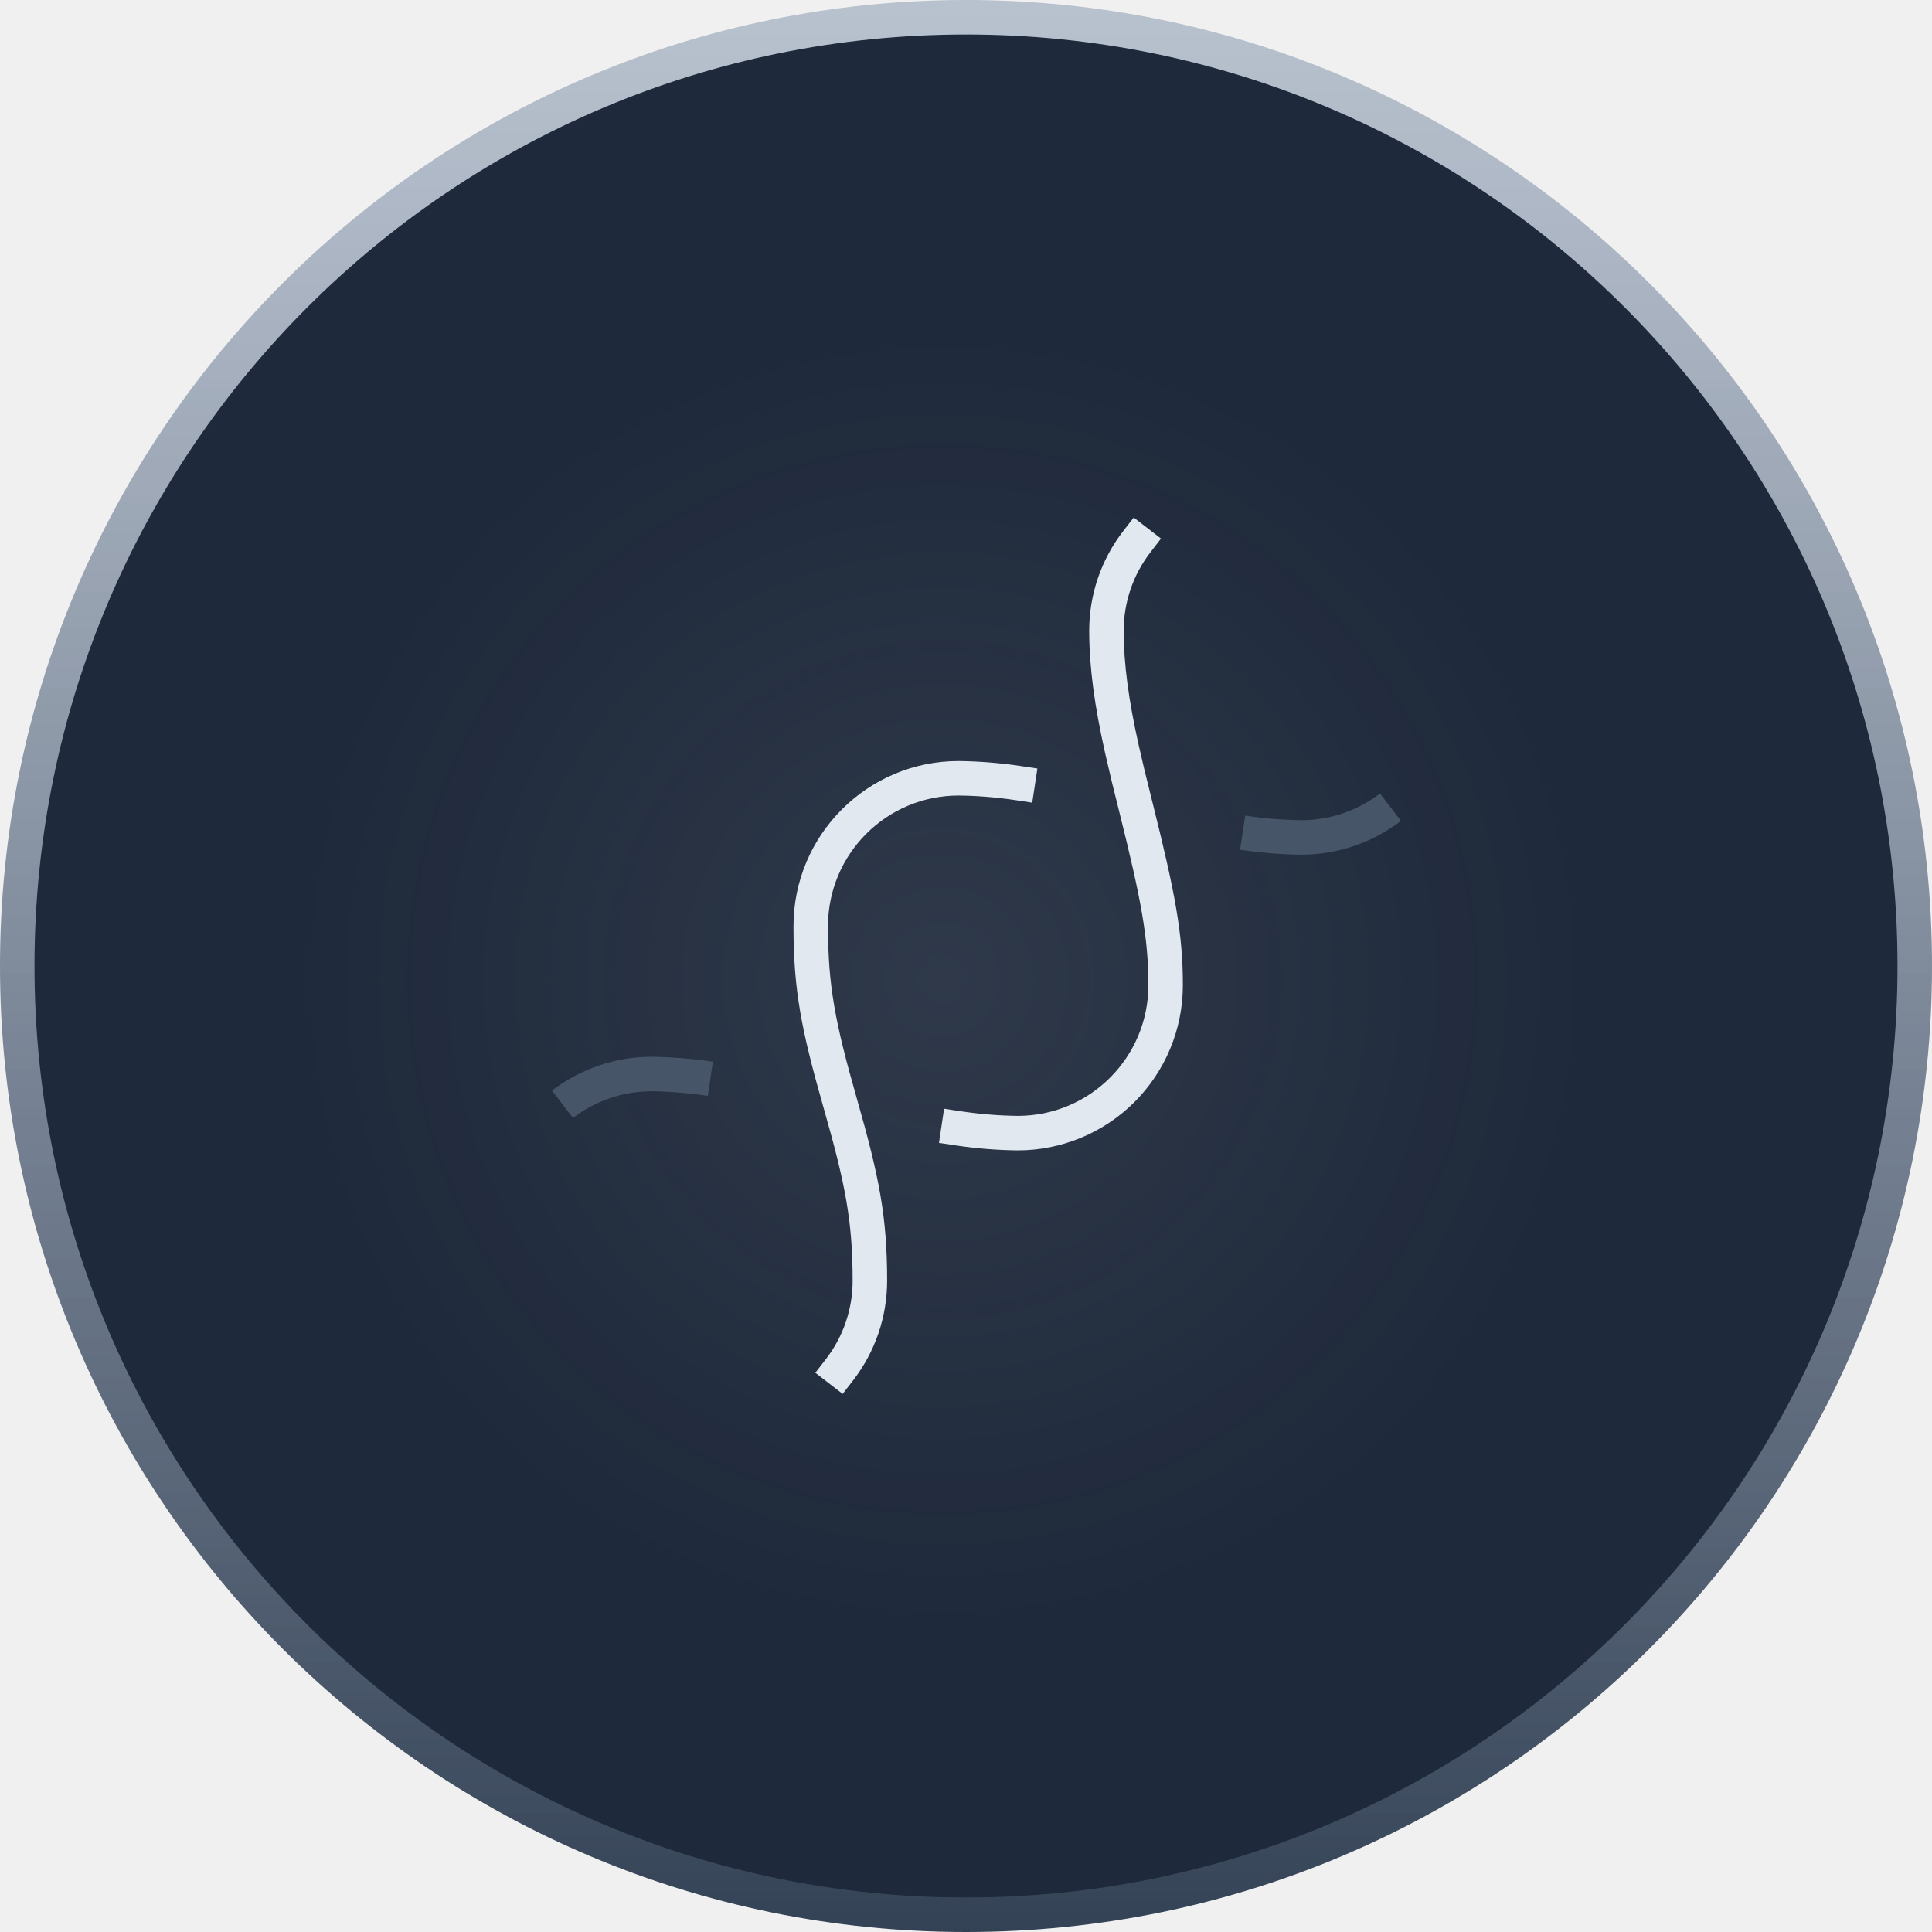
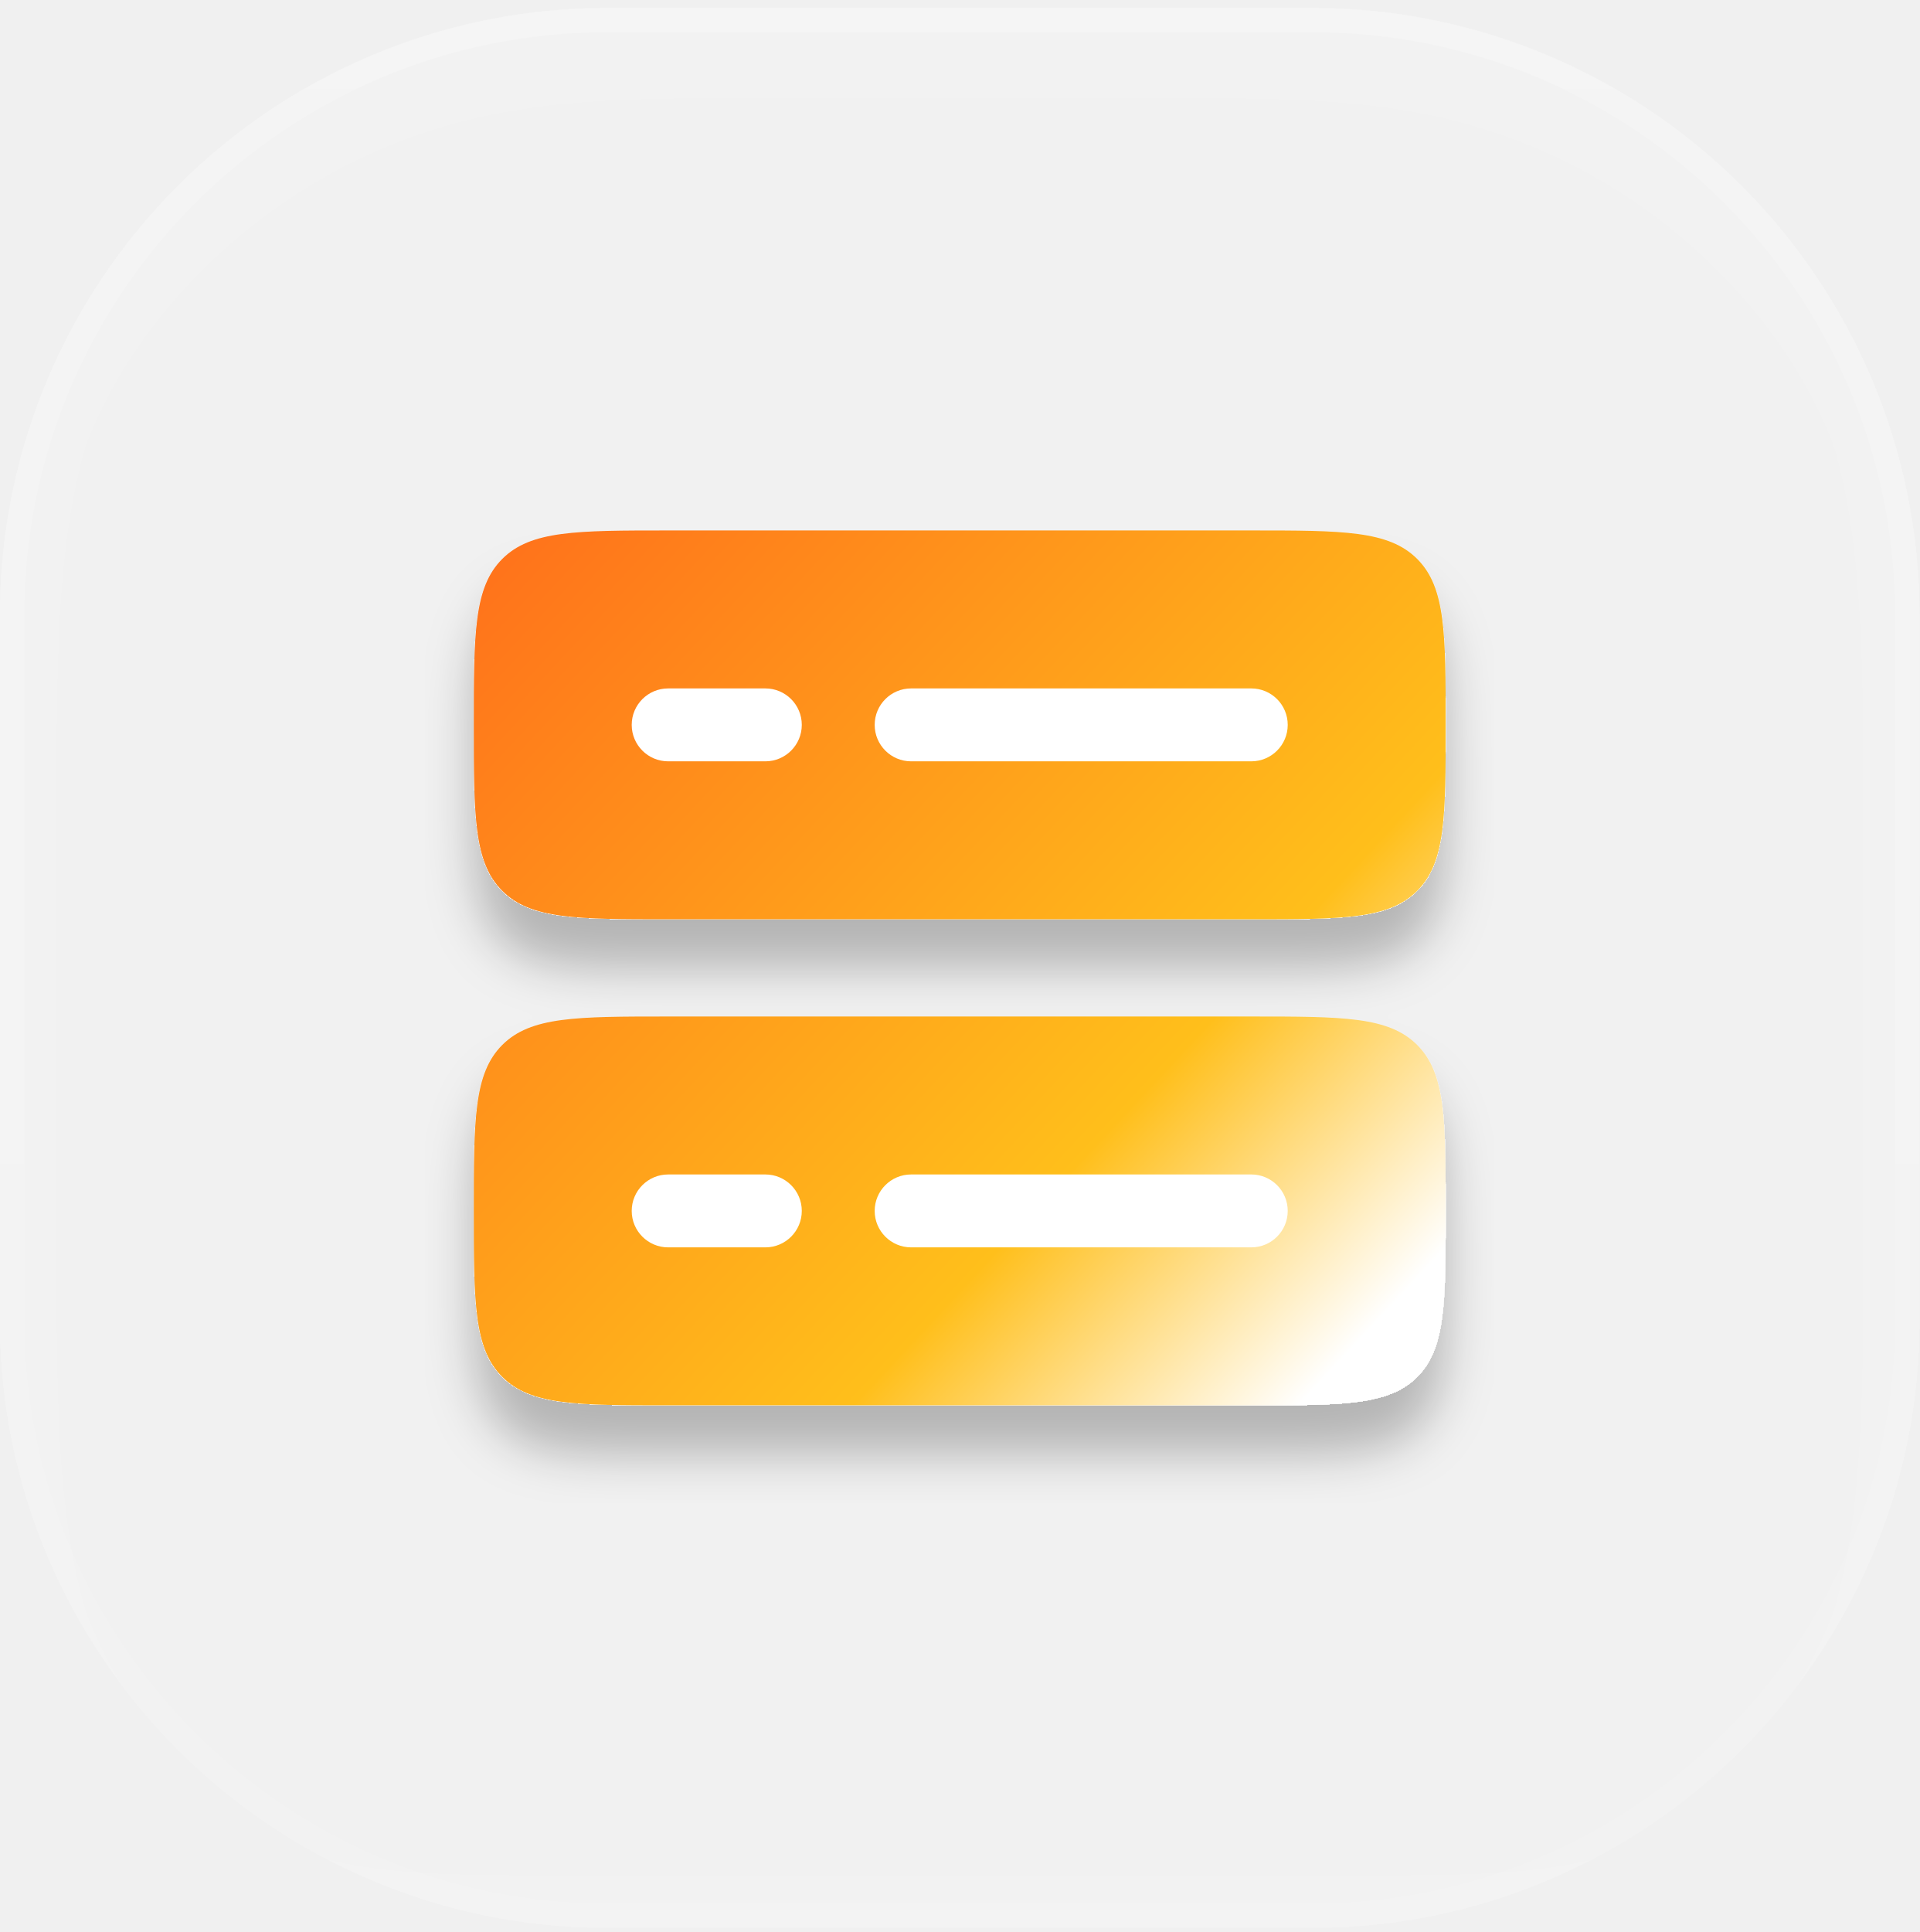
- <svg xmlns="http://www.w3.org/2000/svg" width="56" height="56">
+ <svg xmlns="http://www.w3.org/2000/svg" width="158" height="159" viewBox="0 0 158 159" fill="none">
+   <g filter="url(#filter0_i_3_888)">
+     <rect y="0.656" width="158" height="158" rx="50" fill="white" fill-opacity="0.05" />
+   </g>
+   <rect x="1" y="1.656" width="156" height="156" rx="49" stroke="url(#paint0_linear_3_888)" stroke-opacity="0.2" stroke-width="2" />
+   <g filter="url(#filter1_d_3_888)">
+     <path d="M55 83.656H103C110.542 83.656 114.314 83.656 116.657 85.999C119 88.342 119 92.113 119 99.656C119 107.198 119 110.969 116.657 113.312C114.314 115.656 110.542 115.656 103 115.656H55C47.458 115.656 43.686 115.656 41.343 113.312C39 110.969 39 107.198 39 99.656C39 92.113 39 88.342 41.343 85.999C43.686 83.656 47.458 83.656 55 83.656Z" fill="url(#paint1_linear_3_888)" />
+     <path d="M55 43.656H103C110.542 43.656 114.314 43.656 116.657 45.999C119 48.342 119 52.113 119 59.656C119 67.198 119 70.969 116.657 73.312C114.314 75.656 110.542 75.656 103 75.656H55C47.458 75.656 43.686 75.656 41.343 73.312C39 70.969 39 67.198 39 59.656C39 52.113 39 48.342 41.343 45.999C43.686 43.656 47.458 43.656 55 43.656Z" fill="url(#paint2_linear_3_888)" />
+     <path d="M72 59.656C72 57.999 73.343 56.656 75 56.656H103C104.657 56.656 106 57.999 106 59.656C106 61.312 104.657 62.656 103 62.656H75C73.343 62.656 72 61.312 72 59.656Z" fill="white" />
+     <path d="M52 59.656C52 57.999 53.343 56.656 55 56.656H63C64.657 56.656 66 57.999 66 59.656C66 61.312 64.657 62.656 63 62.656H55C53.343 62.656 52 61.312 52 59.656Z" fill="white" />
+     <path d="M72 99.656C72 97.999 73.343 96.656 75 96.656H103C104.657 96.656 106 97.999 106 99.656C106 101.312 104.657 102.656 103 102.656H75C73.343 102.656 72 101.312 72 99.656Z" fill="white" />
+     <path d="M52 99.656C52 97.999 53.343 96.656 55 96.656H63C64.657 96.656 66 97.999 66 99.656C66 101.312 64.657 102.656 63 102.656H55C53.343 102.656 52 101.312 52 99.656Z" fill="white" />
+   </g>
  <defs>
-     <radialGradient id="b" cx="48.744%" cy="50.721%" r="34.598%" fx="48.744%" fy="50.721%">
-       <stop offset="0%" stop-color="#F1F5F9" />
-       <stop offset="100%" stop-color="#F1F5F9" stop-opacity="0" />
-     </radialGradient>
-     <linearGradient id="a" x1="50%" x2="50%" y1="100%" y2="0%">
-       <stop offset="0%" stop-color="#334155" />
-       <stop offset="100%" stop-color="#94A3B8" stop-opacity=".601" />
+     <filter id="filter0_i_3_888" x="0" y="0.656" width="158" height="163" filterUnits="userSpaceOnUse" color-interpolation-filters="sRGB">
+       <feFlood flood-opacity="0" result="BackgroundImageFix" />
+       <feBlend mode="normal" in="SourceGraphic" in2="BackgroundImageFix" result="shape" />
+       <feColorMatrix in="SourceAlpha" type="matrix" values="0 0 0 0 0 0 0 0 0 0 0 0 0 0 0 0 0 0 127 0" result="hardAlpha" />
+       <feOffset dy="5" />
+       <feGaussianBlur stdDeviation="7.5" />
+       <feComposite in2="hardAlpha" operator="arithmetic" k2="-1" k3="1" />
+       <feColorMatrix type="matrix" values="0 0 0 0 1 0 0 0 0 1 0 0 0 0 1 0 0 0 0.15 0" />
+       <feBlend mode="normal" in2="shape" result="effect1_innerShadow_3_888" />
+     </filter>
+     <filter id="filter1_d_3_888" x="35" y="43.656" width="88" height="80" filterUnits="userSpaceOnUse" color-interpolation-filters="sRGB">
+       <feFlood flood-opacity="0" result="BackgroundImageFix" />
+       <feColorMatrix in="SourceAlpha" type="matrix" values="0 0 0 0 0 0 0 0 0 0 0 0 0 0 0 0 0 0 127 0" result="hardAlpha" />
+       <feOffset dy="4" />
+       <feGaussianBlur stdDeviation="2" />
+       <feComposite in2="hardAlpha" operator="out" />
+       <feColorMatrix type="matrix" values="0 0 0 0 0 0 0 0 0 0 0 0 0 0 0 0 0 0 0.25 0" />
+       <feBlend mode="normal" in2="BackgroundImageFix" result="effect1_dropShadow_3_888" />
+       <feBlend mode="normal" in="SourceGraphic" in2="effect1_dropShadow_3_888" result="shape" />
+     </filter>
+     <linearGradient id="paint0_linear_3_888" x1="79" y1="0.656" x2="79" y2="158.656" gradientUnits="userSpaceOnUse">
+       <stop stop-color="white" />
+       <stop offset="1" stop-color="white" stop-opacity="0.3" />
+     </linearGradient>
+     <linearGradient id="paint1_linear_3_888" x1="41" y1="47.156" x2="114.5" y2="115.656" gradientUnits="userSpaceOnUse">
+       <stop stop-color="#FF741B" />
+       <stop offset="0.677" stop-color="#FFBF1B" />
+       <stop offset="0.945" stop-color="white" />
+     </linearGradient>
+     <linearGradient id="paint2_linear_3_888" x1="41" y1="47.156" x2="114.5" y2="115.656" gradientUnits="userSpaceOnUse">
+       <stop stop-color="#FF741B" />
+       <stop offset="0.677" stop-color="#FFBF1B" />
+       <stop offset="0.945" stop-color="white" />
    </linearGradient>
  </defs>
-   <g fill="none" fill-rule="evenodd">
-     <circle cx="28" cy="28" r="28" fill="url(#a)" />
-     <circle cx="28" cy="28" r="27" fill="#1E293B" />
-     <circle cx="28" cy="28" r="27" fill="url(#b)" opacity=".079" />
-     <path fill="#E2E8F0" fill-rule="nonzero" d="m27.712 33.2-.495-.073.148-.99.495.075c.545.081 1.095.126 1.64.132a3.786 3.786 0 0 0 3.786-3.785c0-1.374-.21-2.49-.842-5.022a62.2 62.2 0 0 1-.416-1.727c-.304-1.366-.457-2.466-.457-3.538a4.714 4.714 0 0 1 .984-2.876l.306-.396.791.611-.305.396a3.713 3.713 0 0 0-.776 2.266c0 .986.144 2.02.433 3.32.105.47.196.849.41 1.701.653 2.612.872 3.78.872 5.265a4.786 4.786 0 0 1-4.792 4.785 13.058 13.058 0 0 1-1.782-.143Zm1.862-10.998.495.074-.149.99-.494-.075a12.042 12.042 0 0 0-1.64-.132A3.786 3.786 0 0 0 24 26.844c0 1.728.207 2.797.838 5.006.655 2.29.876 3.437.876 5.28a4.714 4.714 0 0 1-.983 2.877l-.306.396-.792-.612.306-.395c.502-.65.774-1.446.775-2.266 0-1.728-.207-2.797-.838-5.006-.654-2.29-.876-3.436-.876-5.28a4.787 4.787 0 0 1 4.792-4.785c.596.007 1.192.055 1.782.143Z" />
-     <path fill="#475569" fill-rule="nonzero" d="m20.664 30.774-.148.99a12.04 12.04 0 0 0-1.639-.133 3.748 3.748 0 0 0-2.269.773L16 31.611a4.753 4.753 0 0 1 2.882-.98c.596.007 1.192.055 1.782.143Zm15.28-6.144.149-.989a12.04 12.04 0 0 0 1.638.133A3.748 3.748 0 0 0 40 23l.608.794a4.753 4.753 0 0 1-2.881.98 13.058 13.058 0 0 1-1.783-.144Z" />
-   </g>
</svg>
